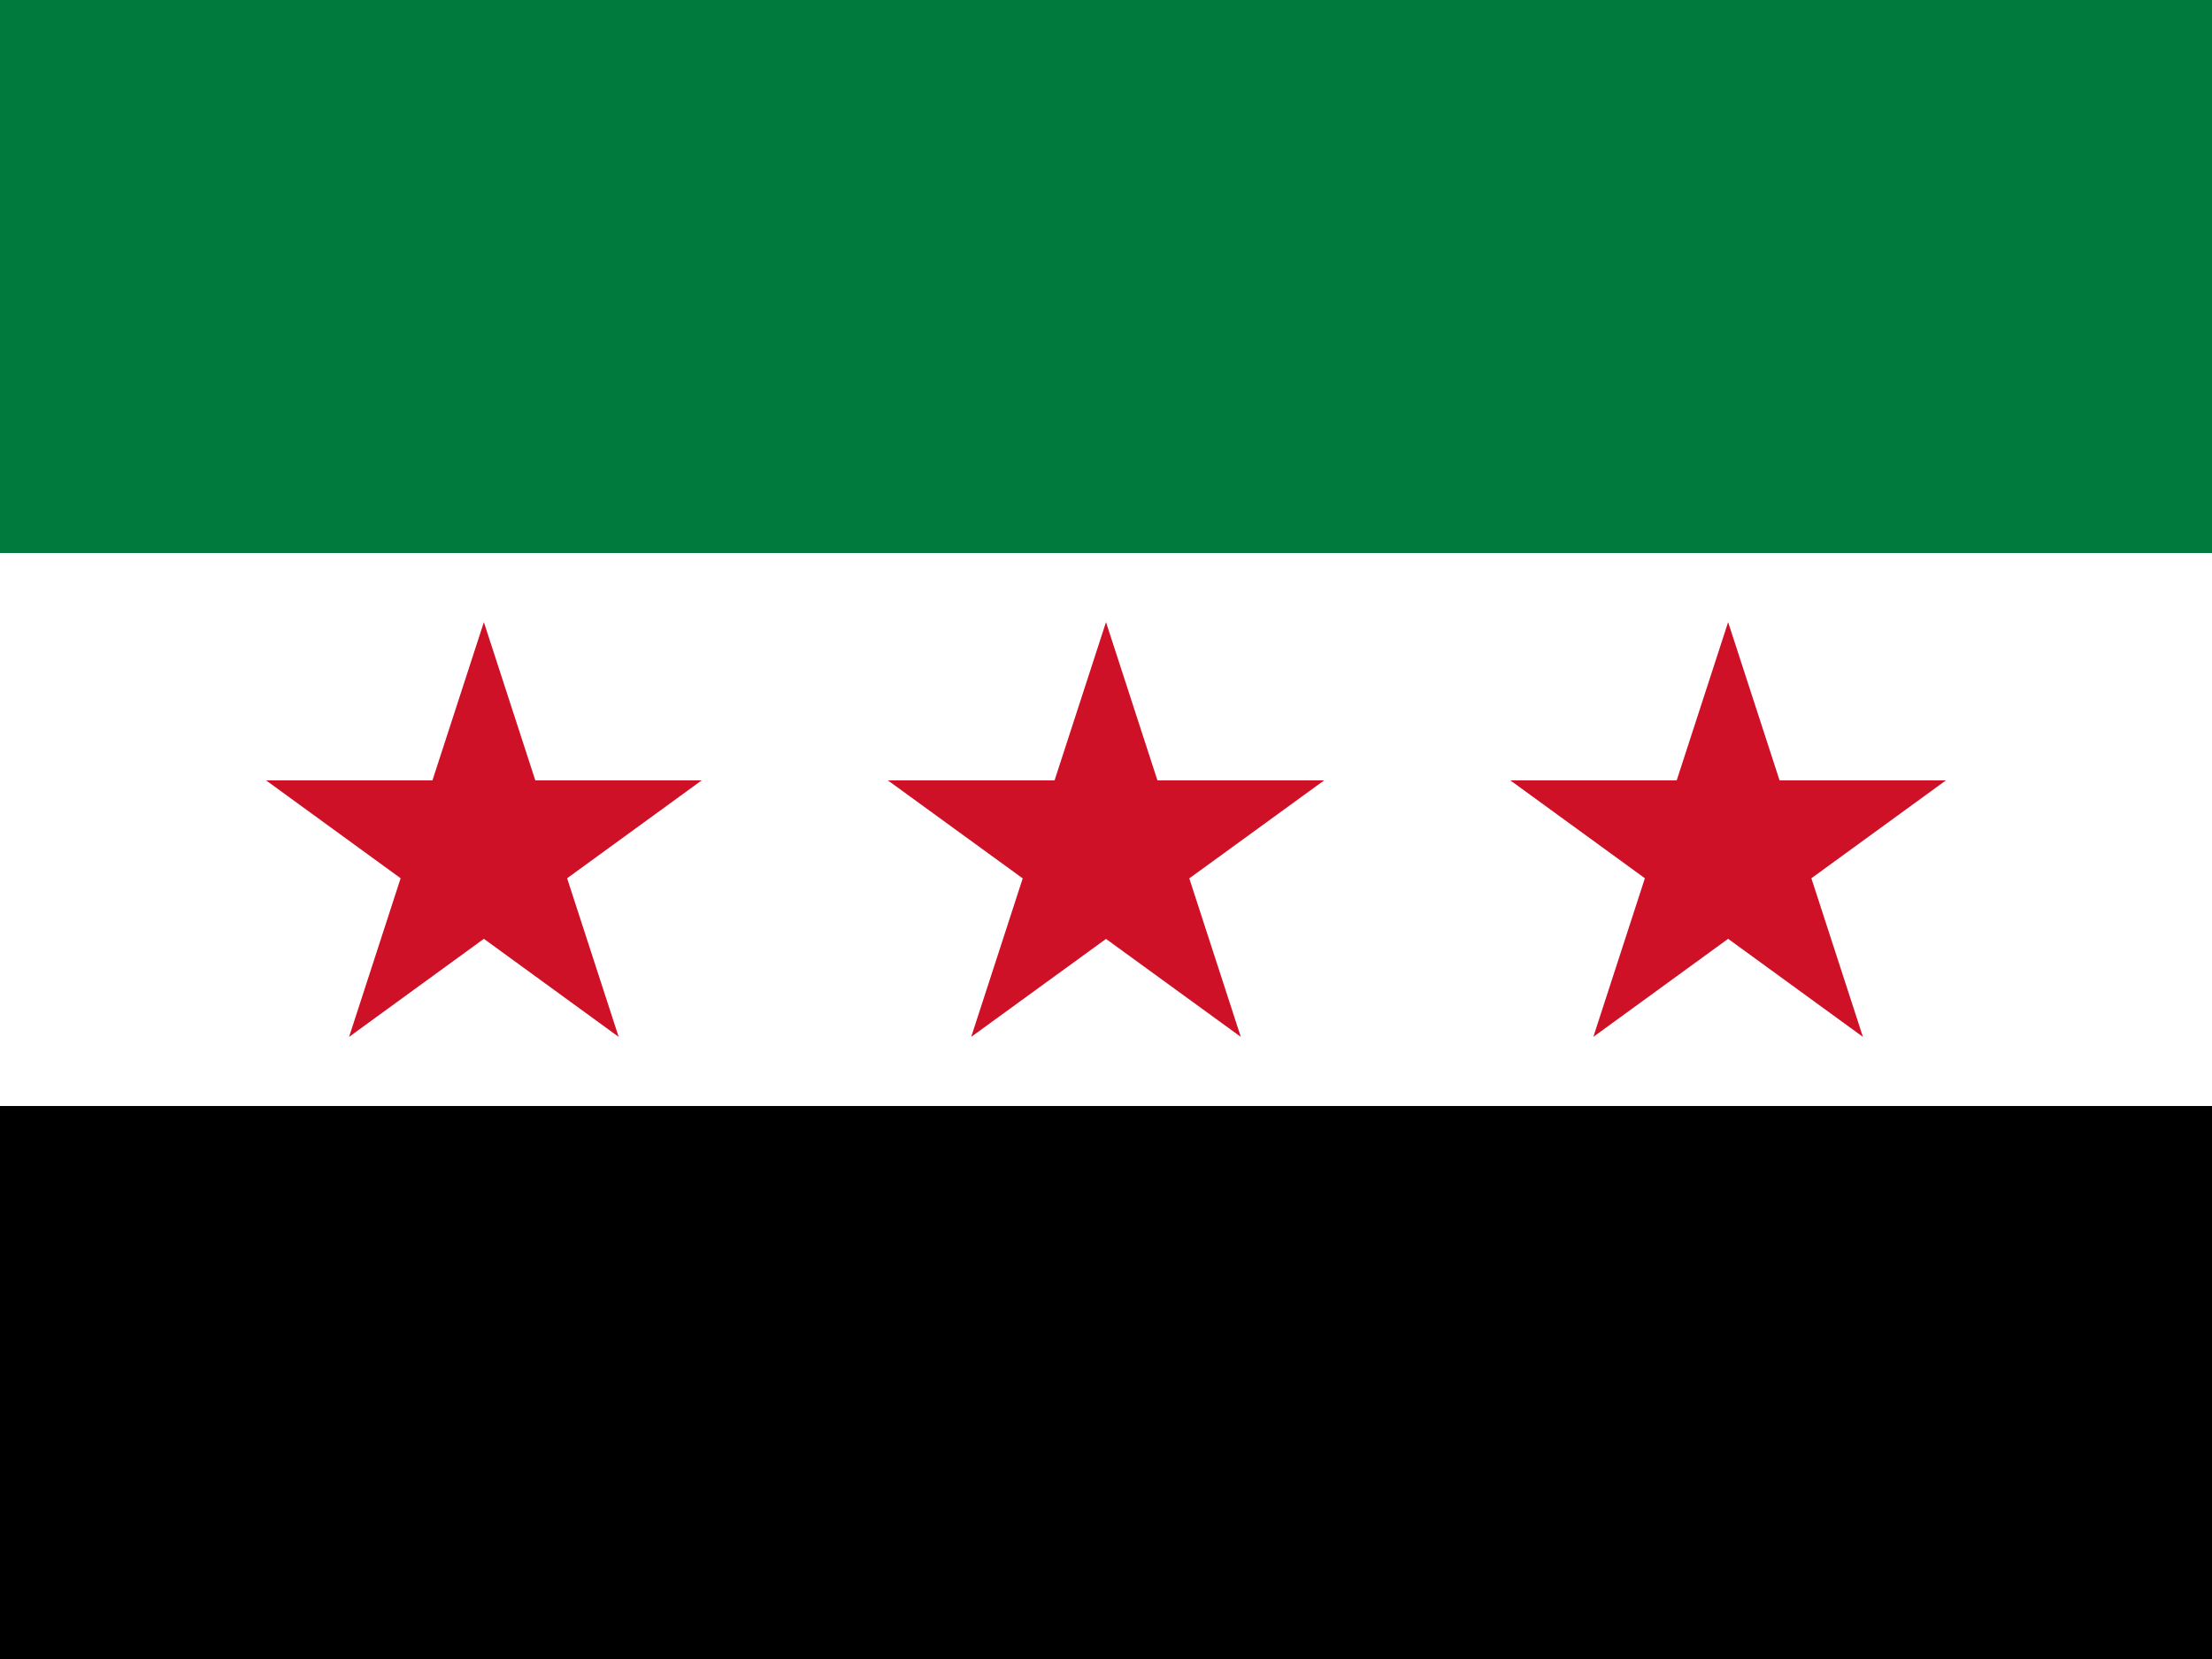
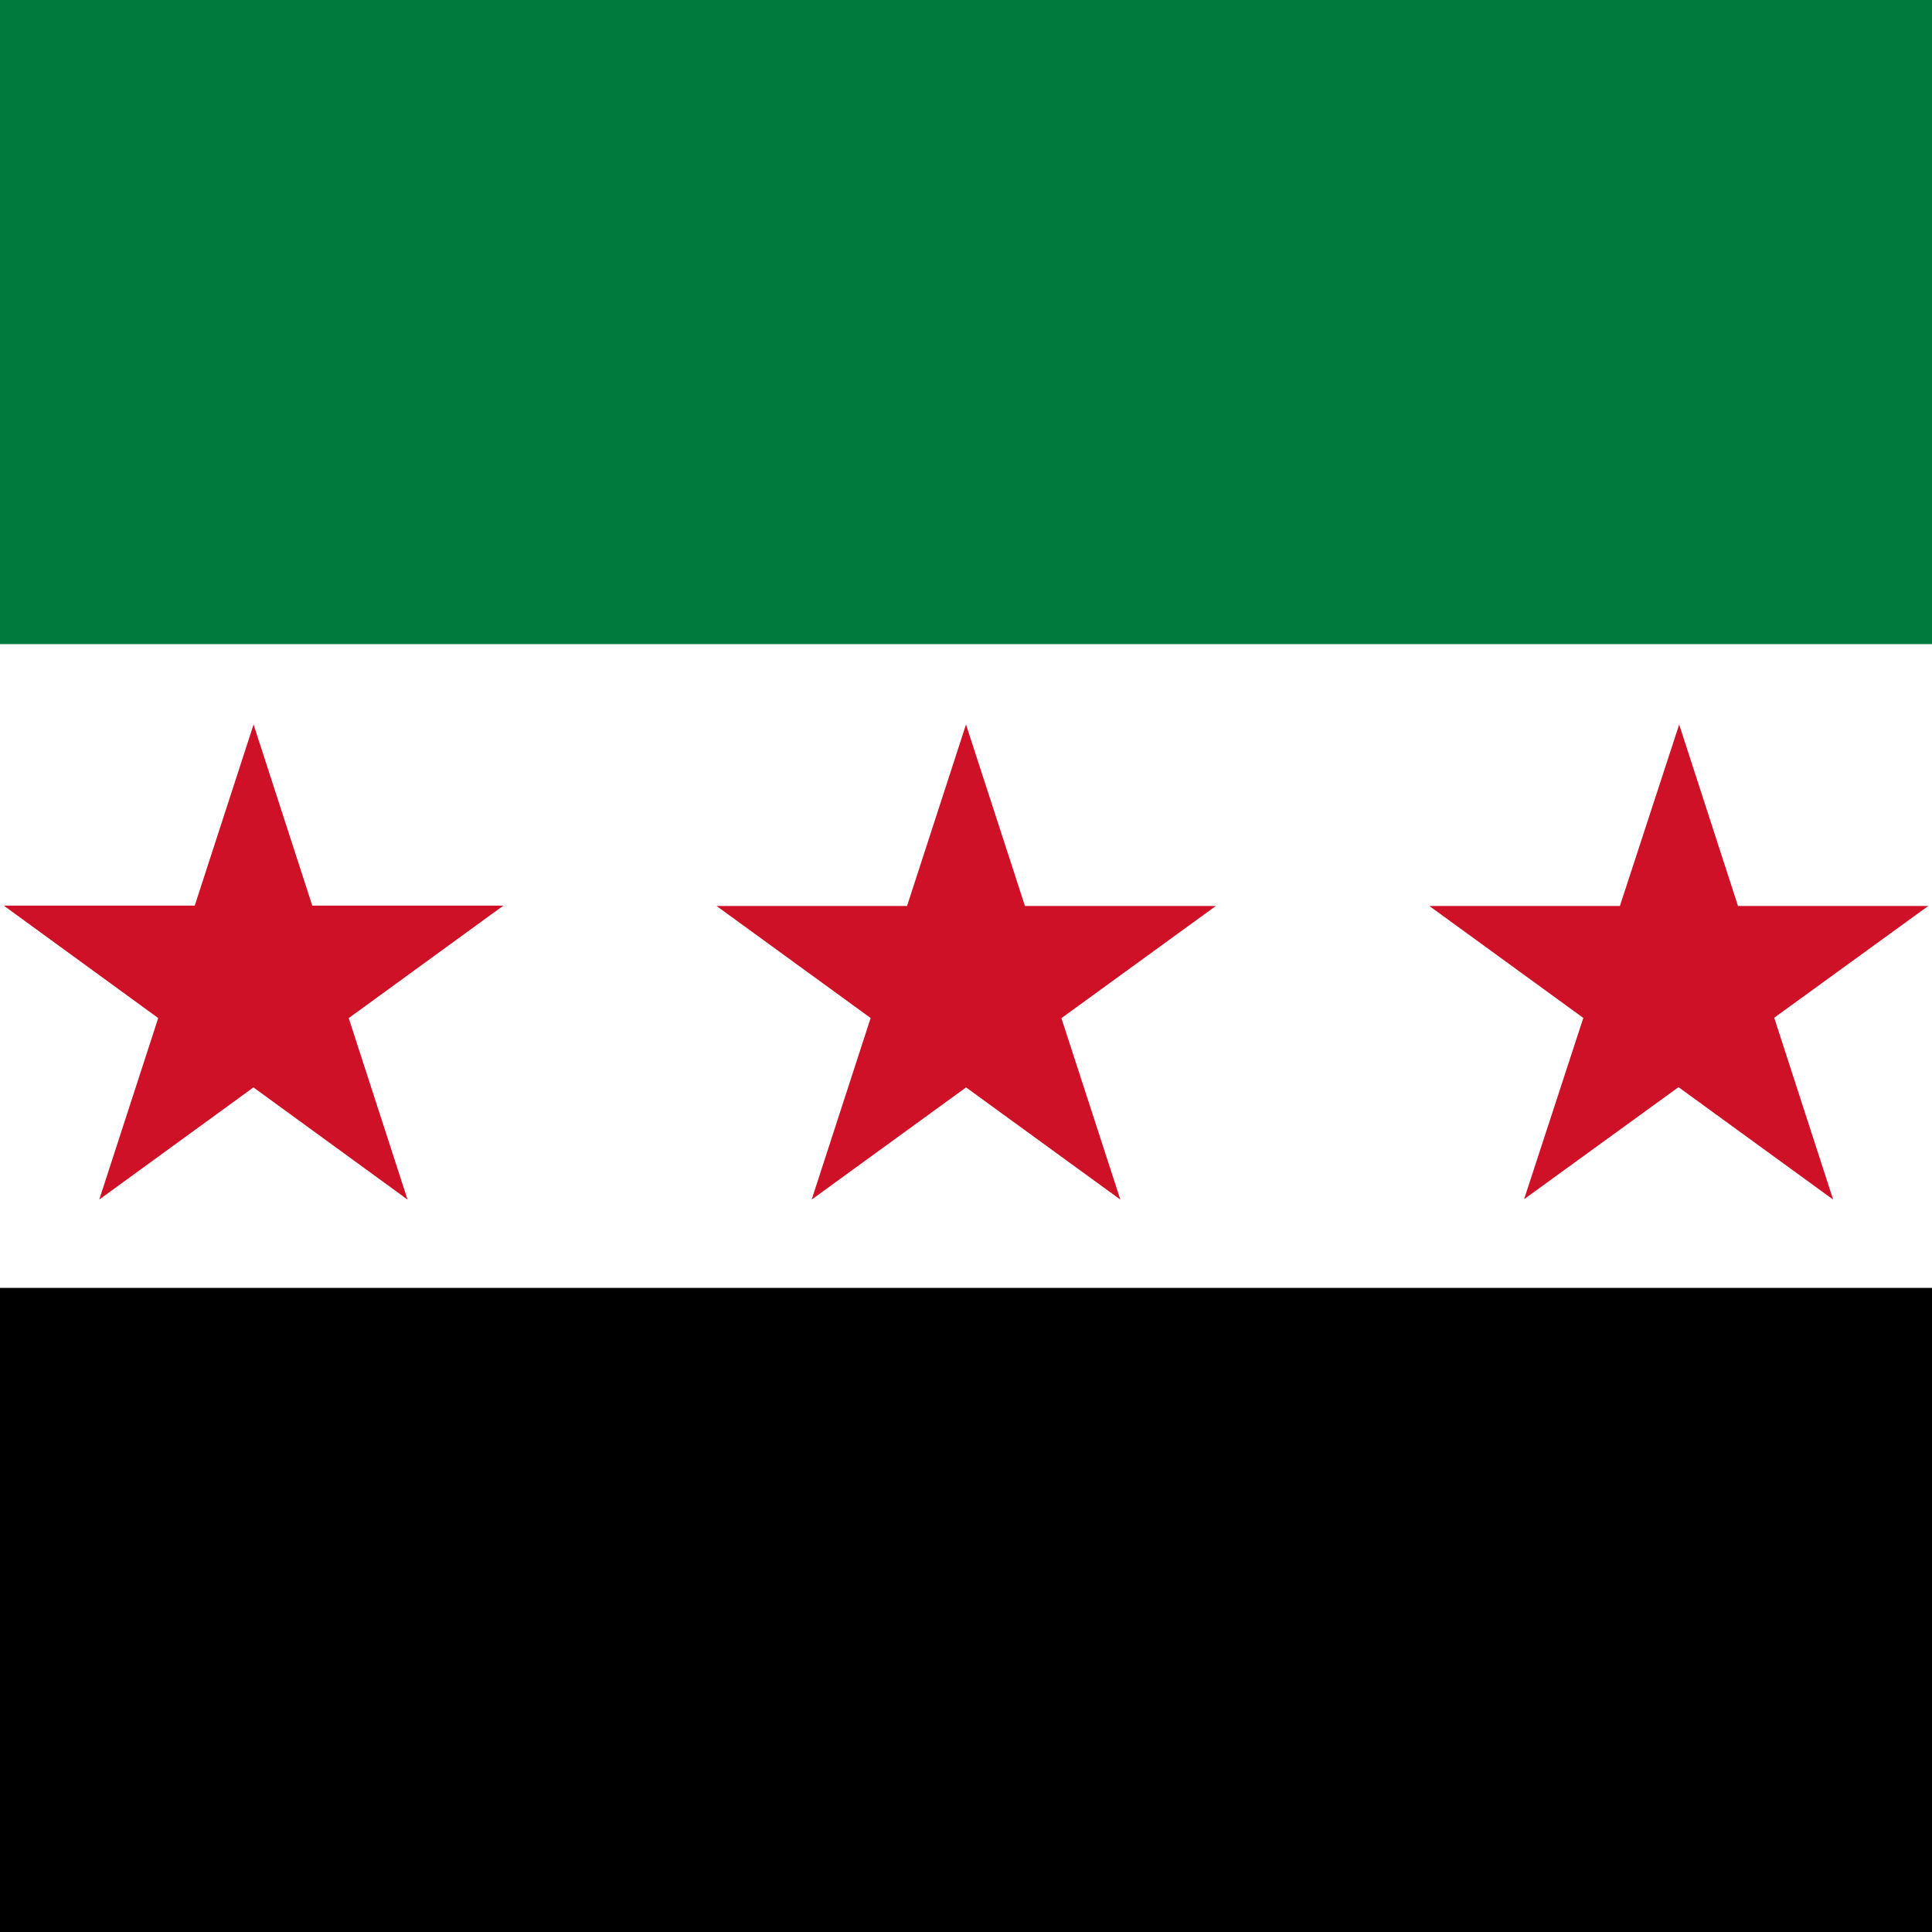
- <svg xmlns="http://www.w3.org/2000/svg" xml:space="preserve" id="flag-icons-sy" viewBox="0 0 640 480">
-   <path d="M0 0h640v480H0Z" />
-   <path fill="#fff" d="M0 0h640v320H0Z" />
-   <path fill="#007a3d" d="M0 0h640v160H0Z" />
-   <path fill="#ce1126" d="m101 300 39-120 39 120-102-74.2h126M461 300l39-120 39 120-102-74.2h126M281 300l39-120 39 120-102.1-74.2h126.2" />
+ <svg xmlns="http://www.w3.org/2000/svg" xml:space="preserve" id="flag-icons-sy" viewBox="0 0 512 512">
+   <path d="M0 0h512v512H0Z" />
+   <path fill="#fff" d="M0 0h512v341.3H0Z" />
+   <path fill="#007a3d" d="M0 0h512v170.7H0Z" />
+   <path fill="#ce1126" d="M26.3 317.9 67.2 192 108 317.9 1 240h132.4m270.5 77.8L445 192l40.8 125.9-107-77.8H511m-295.9 77.8L256 192l40.9 125.9-107-77.8h132.3" />
</svg>
